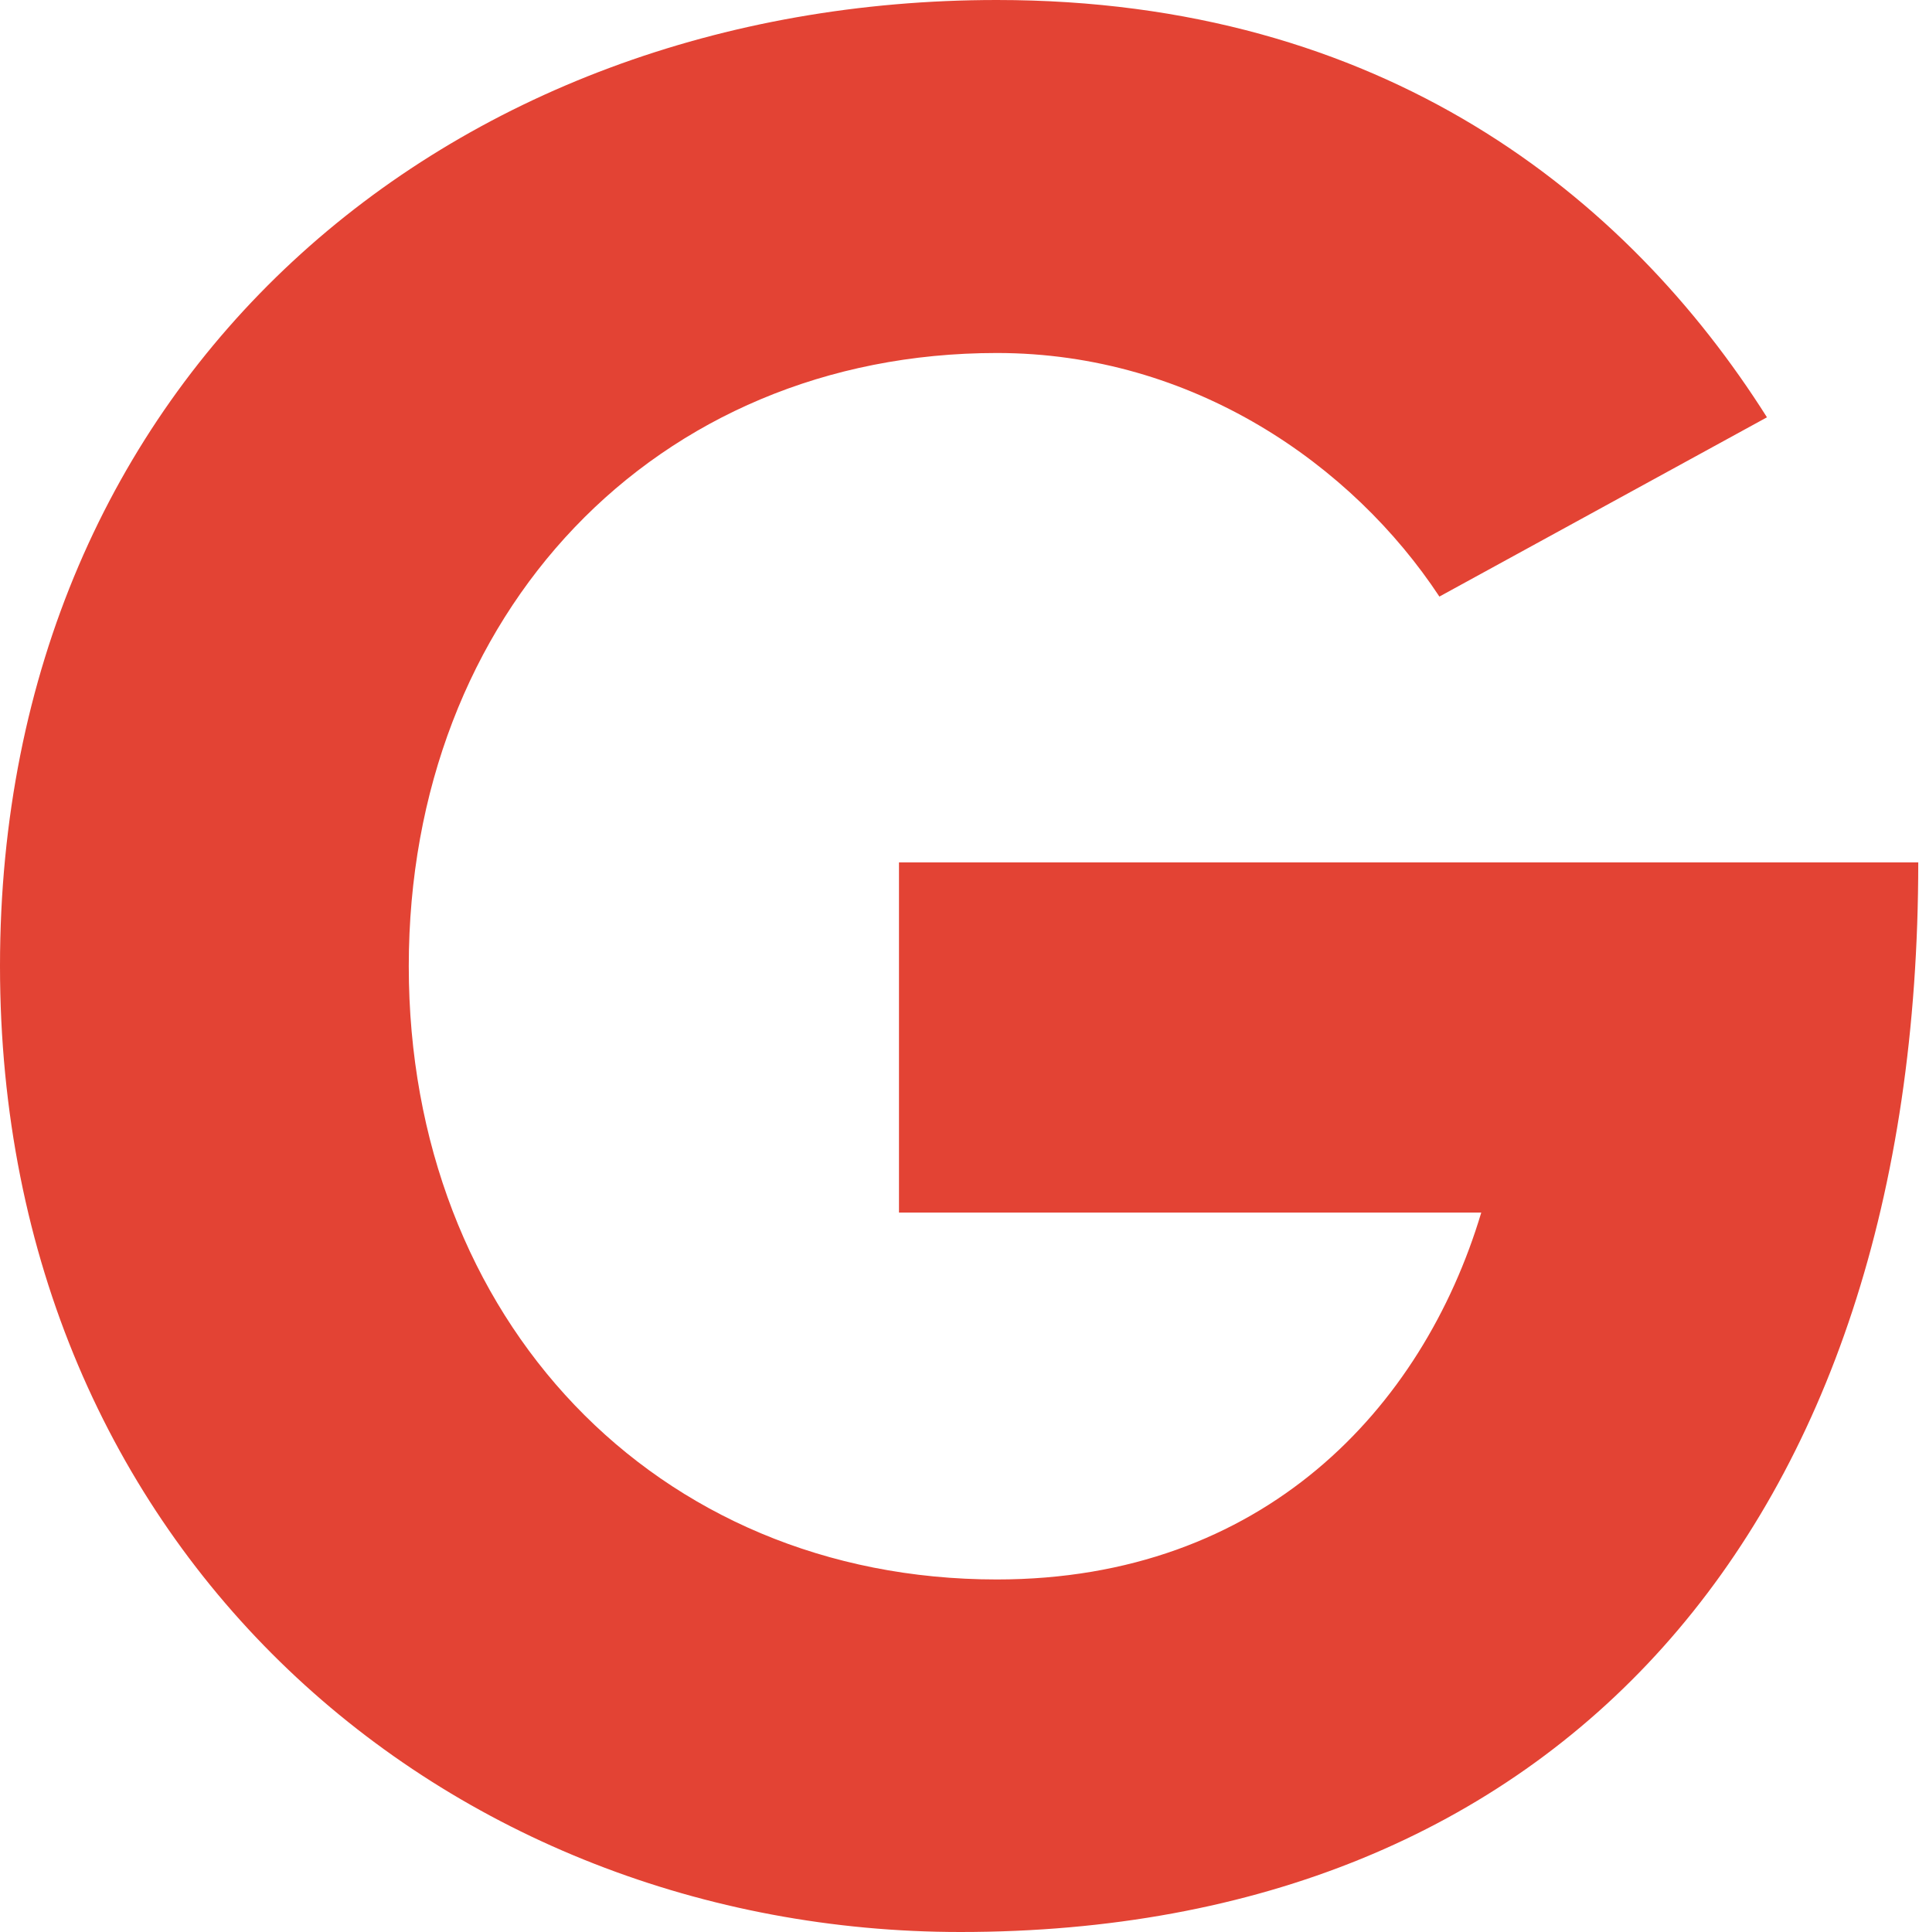
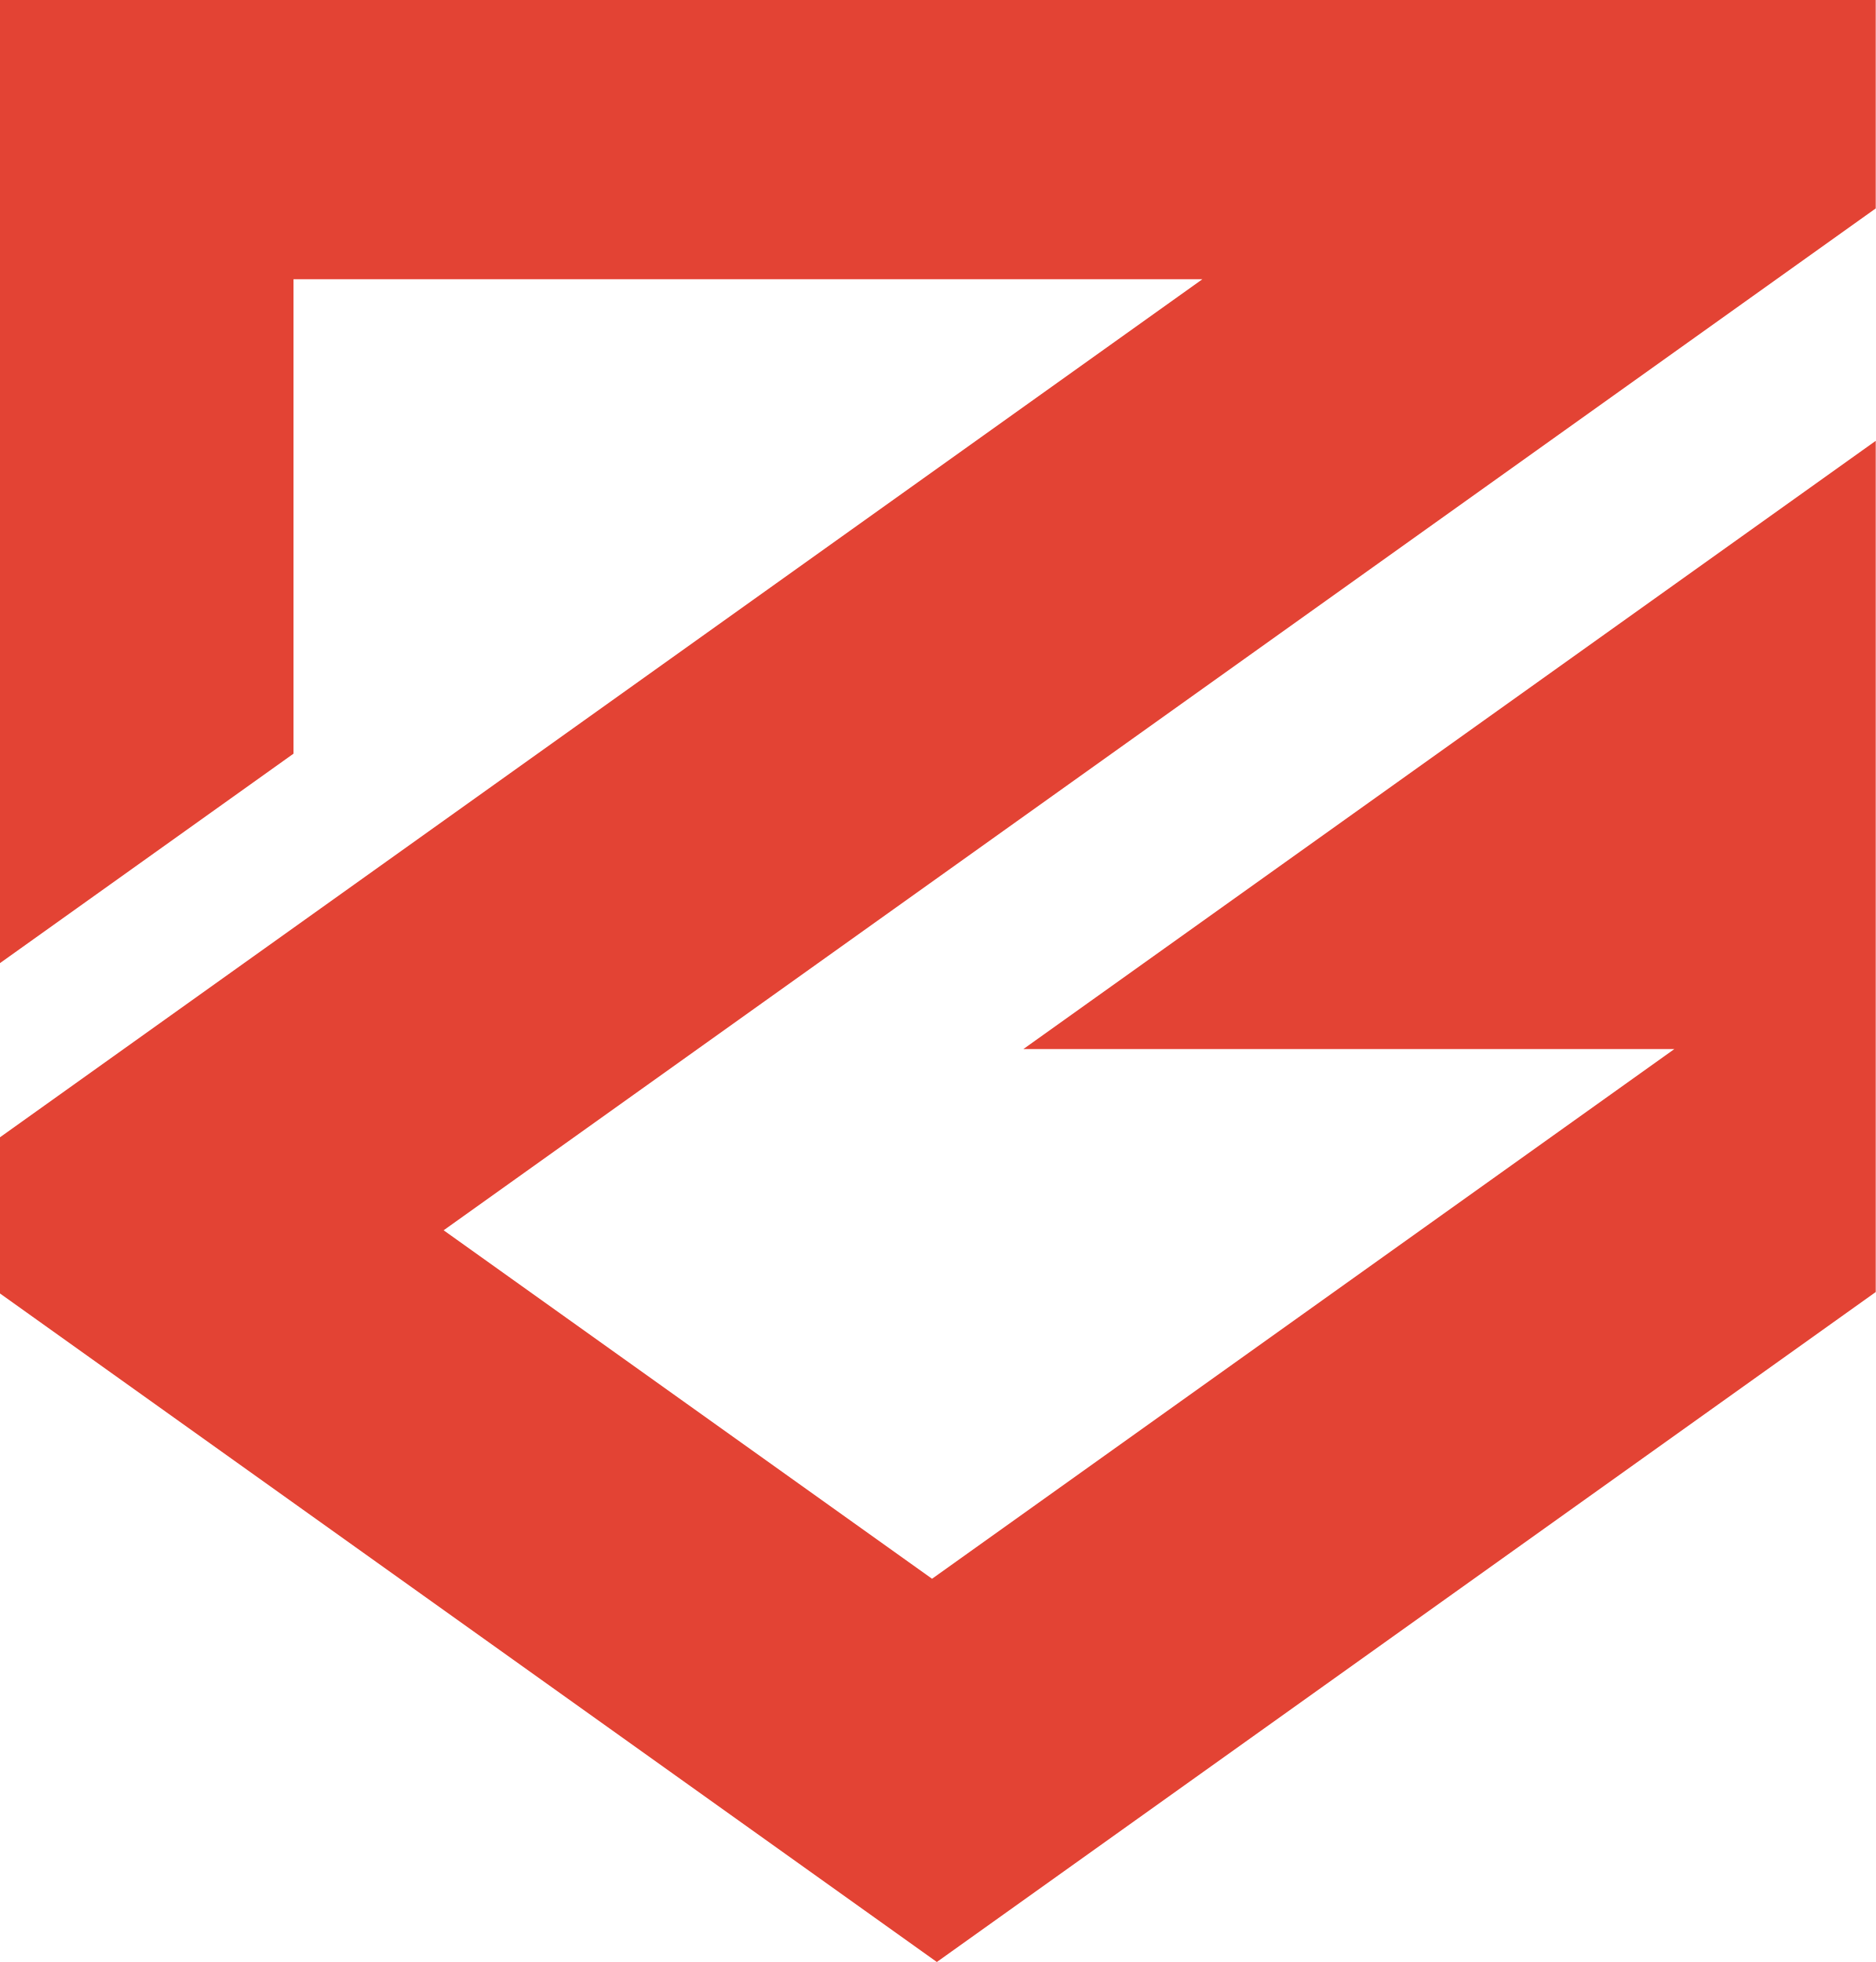
- <svg xmlns="http://www.w3.org/2000/svg" version="1.1" id="Layer_1" x="0px" y="0px" viewBox="0 0 82.92 83.52" style="enable-background:new 0 0 82.92 83.52;" xml:space="preserve">
+ <svg xmlns="http://www.w3.org/2000/svg" version="1.1" id="Layer_1" x="0px" y="0px" viewBox="0 0 258 269.8" style="enable-background:new 0 0 258 269.8;" xml:space="preserve">
  <style type="text/css">
	.st0{fill:#E34334;}
</style>
-   <path class="st0" d="M0,41.76C0,16.22,19.37,0,43.09,0c16.7,0,27.24,8.47,33.29,18.04l-14.16,7.75  c-3.75-5.69-10.65-10.53-19.13-10.53c-14.77,0-25.42,11.26-25.42,26.51s10.65,26.51,25.42,26.51c11.5,0,18.4-7.38,20.94-15.86H38.86  V37.28h44.06c0,28.81-15.62,46.24-41.4,46.24C19.37,83.52,0,67.18,0,41.76z" />
+   <polygon class="st0" points="258,0 220.09,0 212.46,0 165.38,0 40.37,0 0,0 0,38.4 0,132.44 40.37,103.64 40.37,38.4 165.38,38.4   0,156.39 0,177.87 128.86,269.8 258,177.67 258,60.62 140.76,144.26 230.3,144.26 128.2,217.1 61.02,169.18 258,28.66 " />
</svg>
